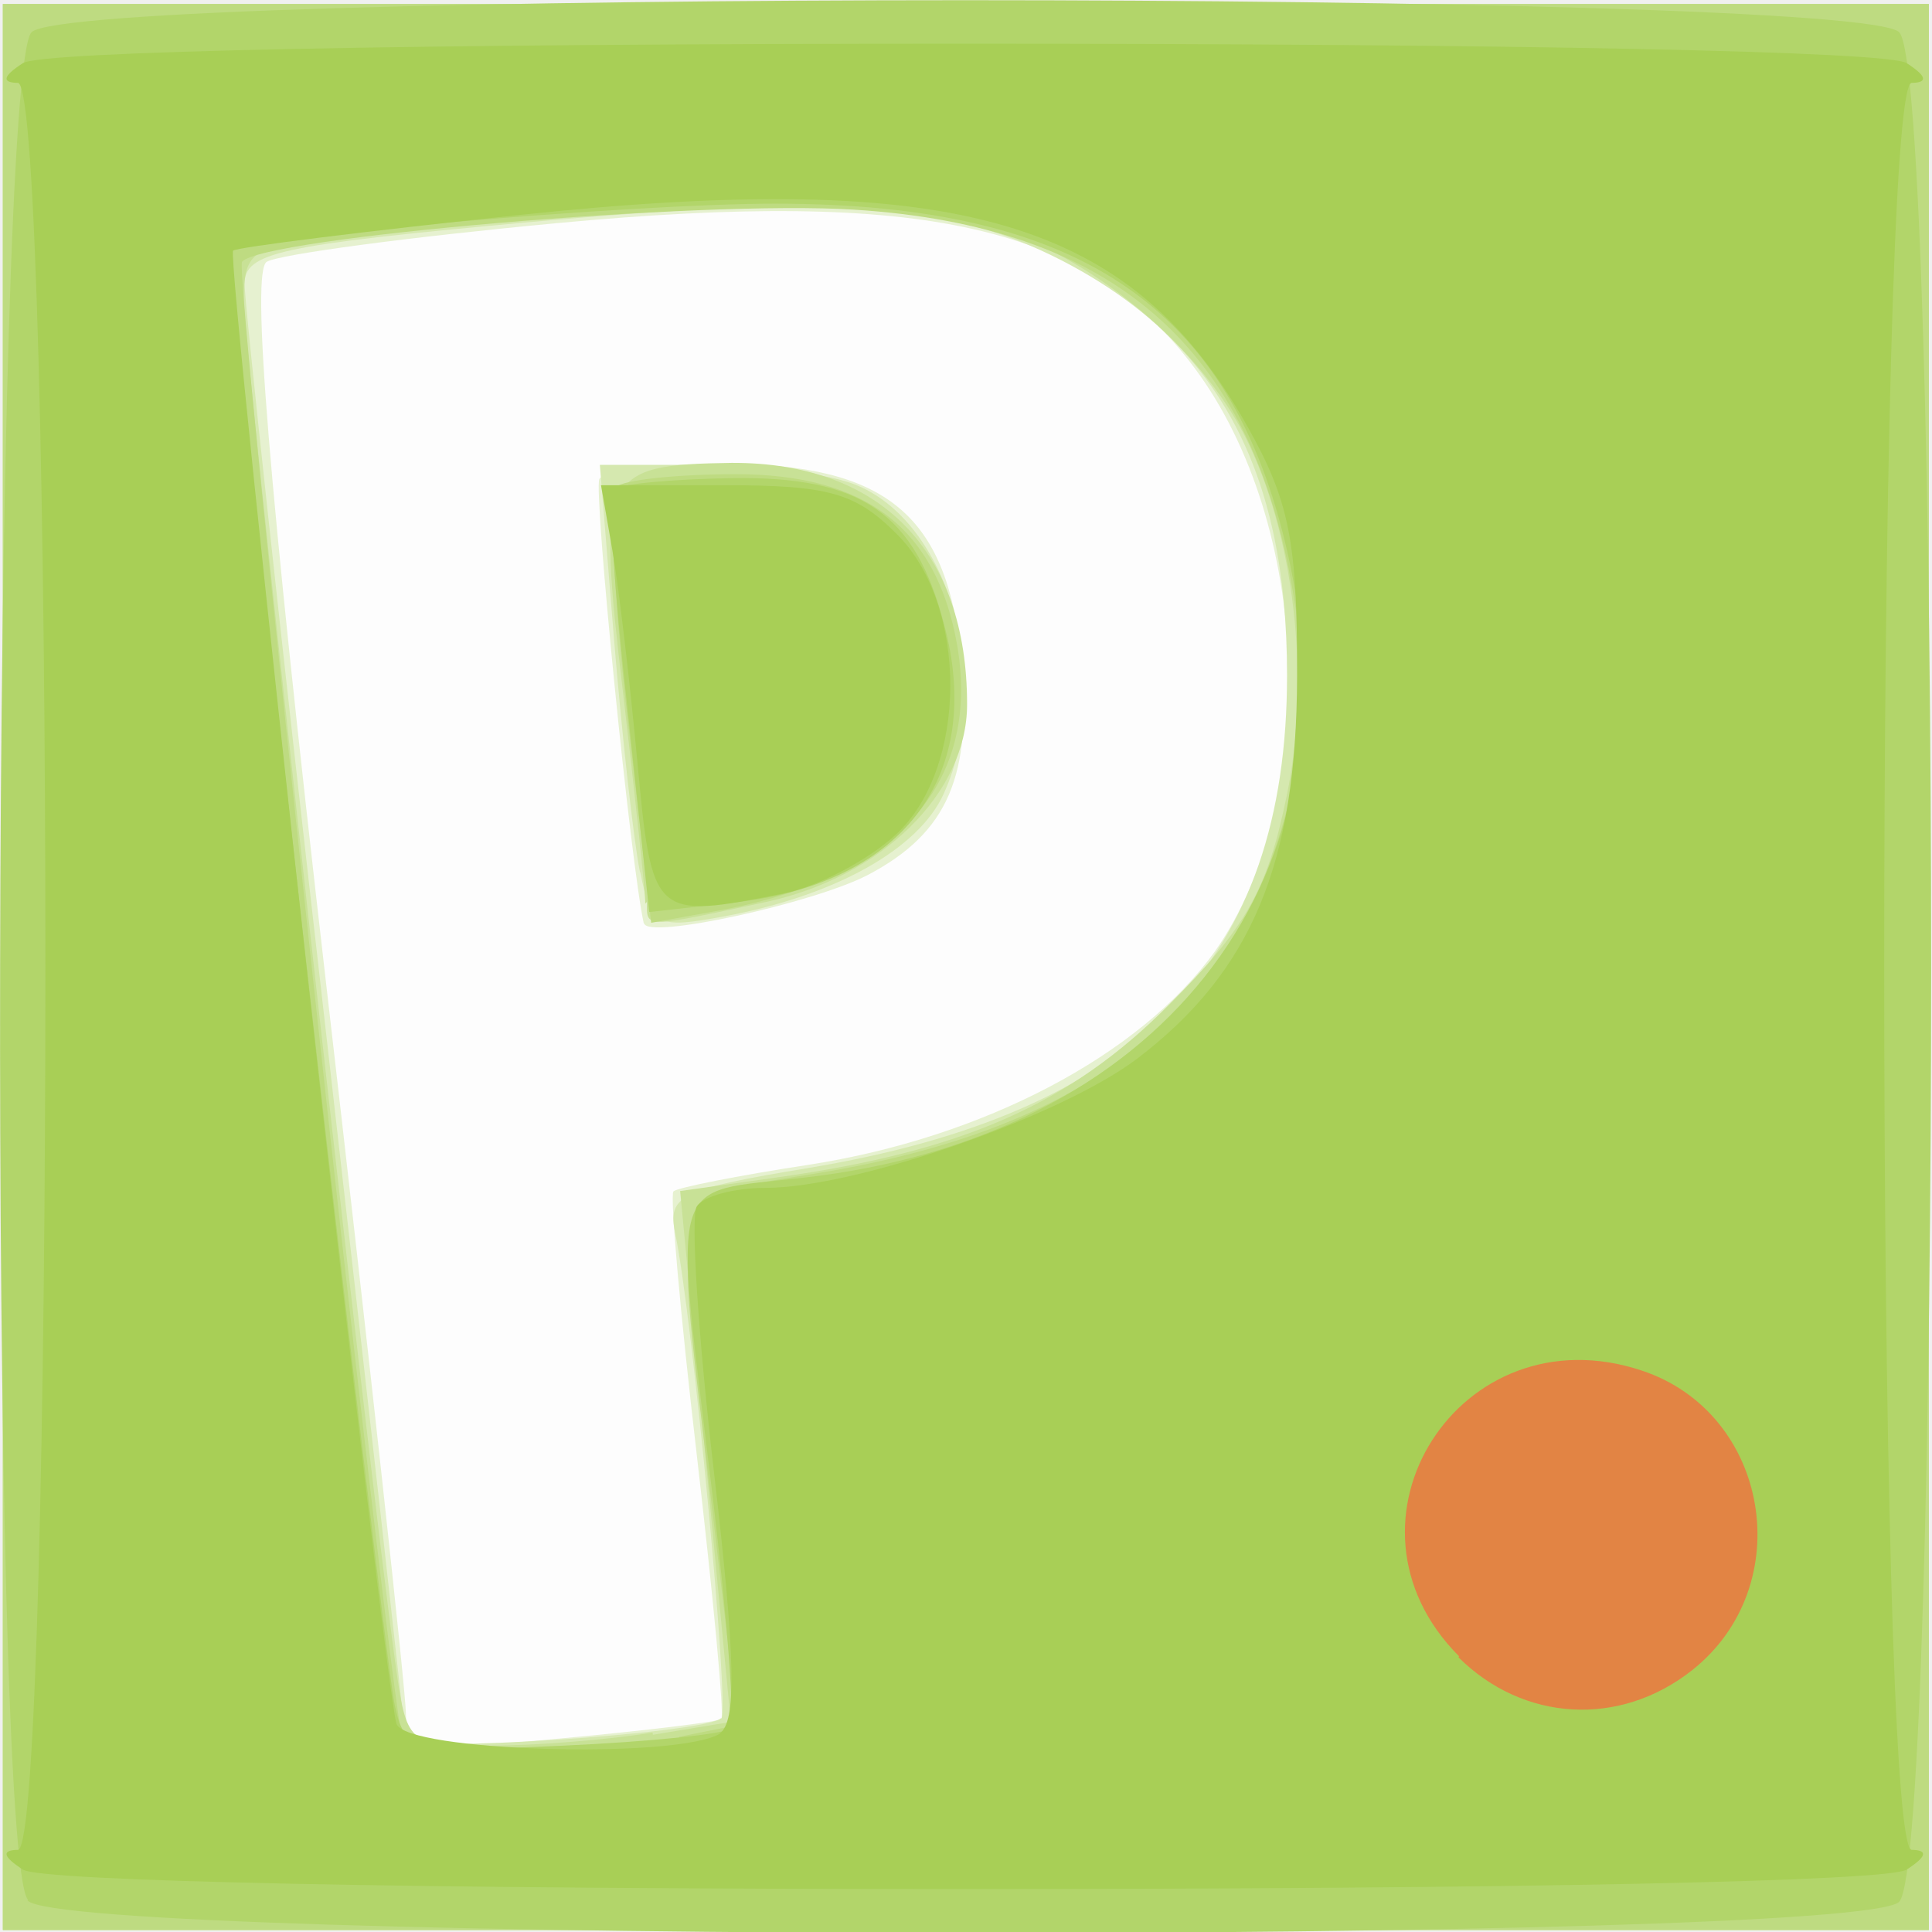
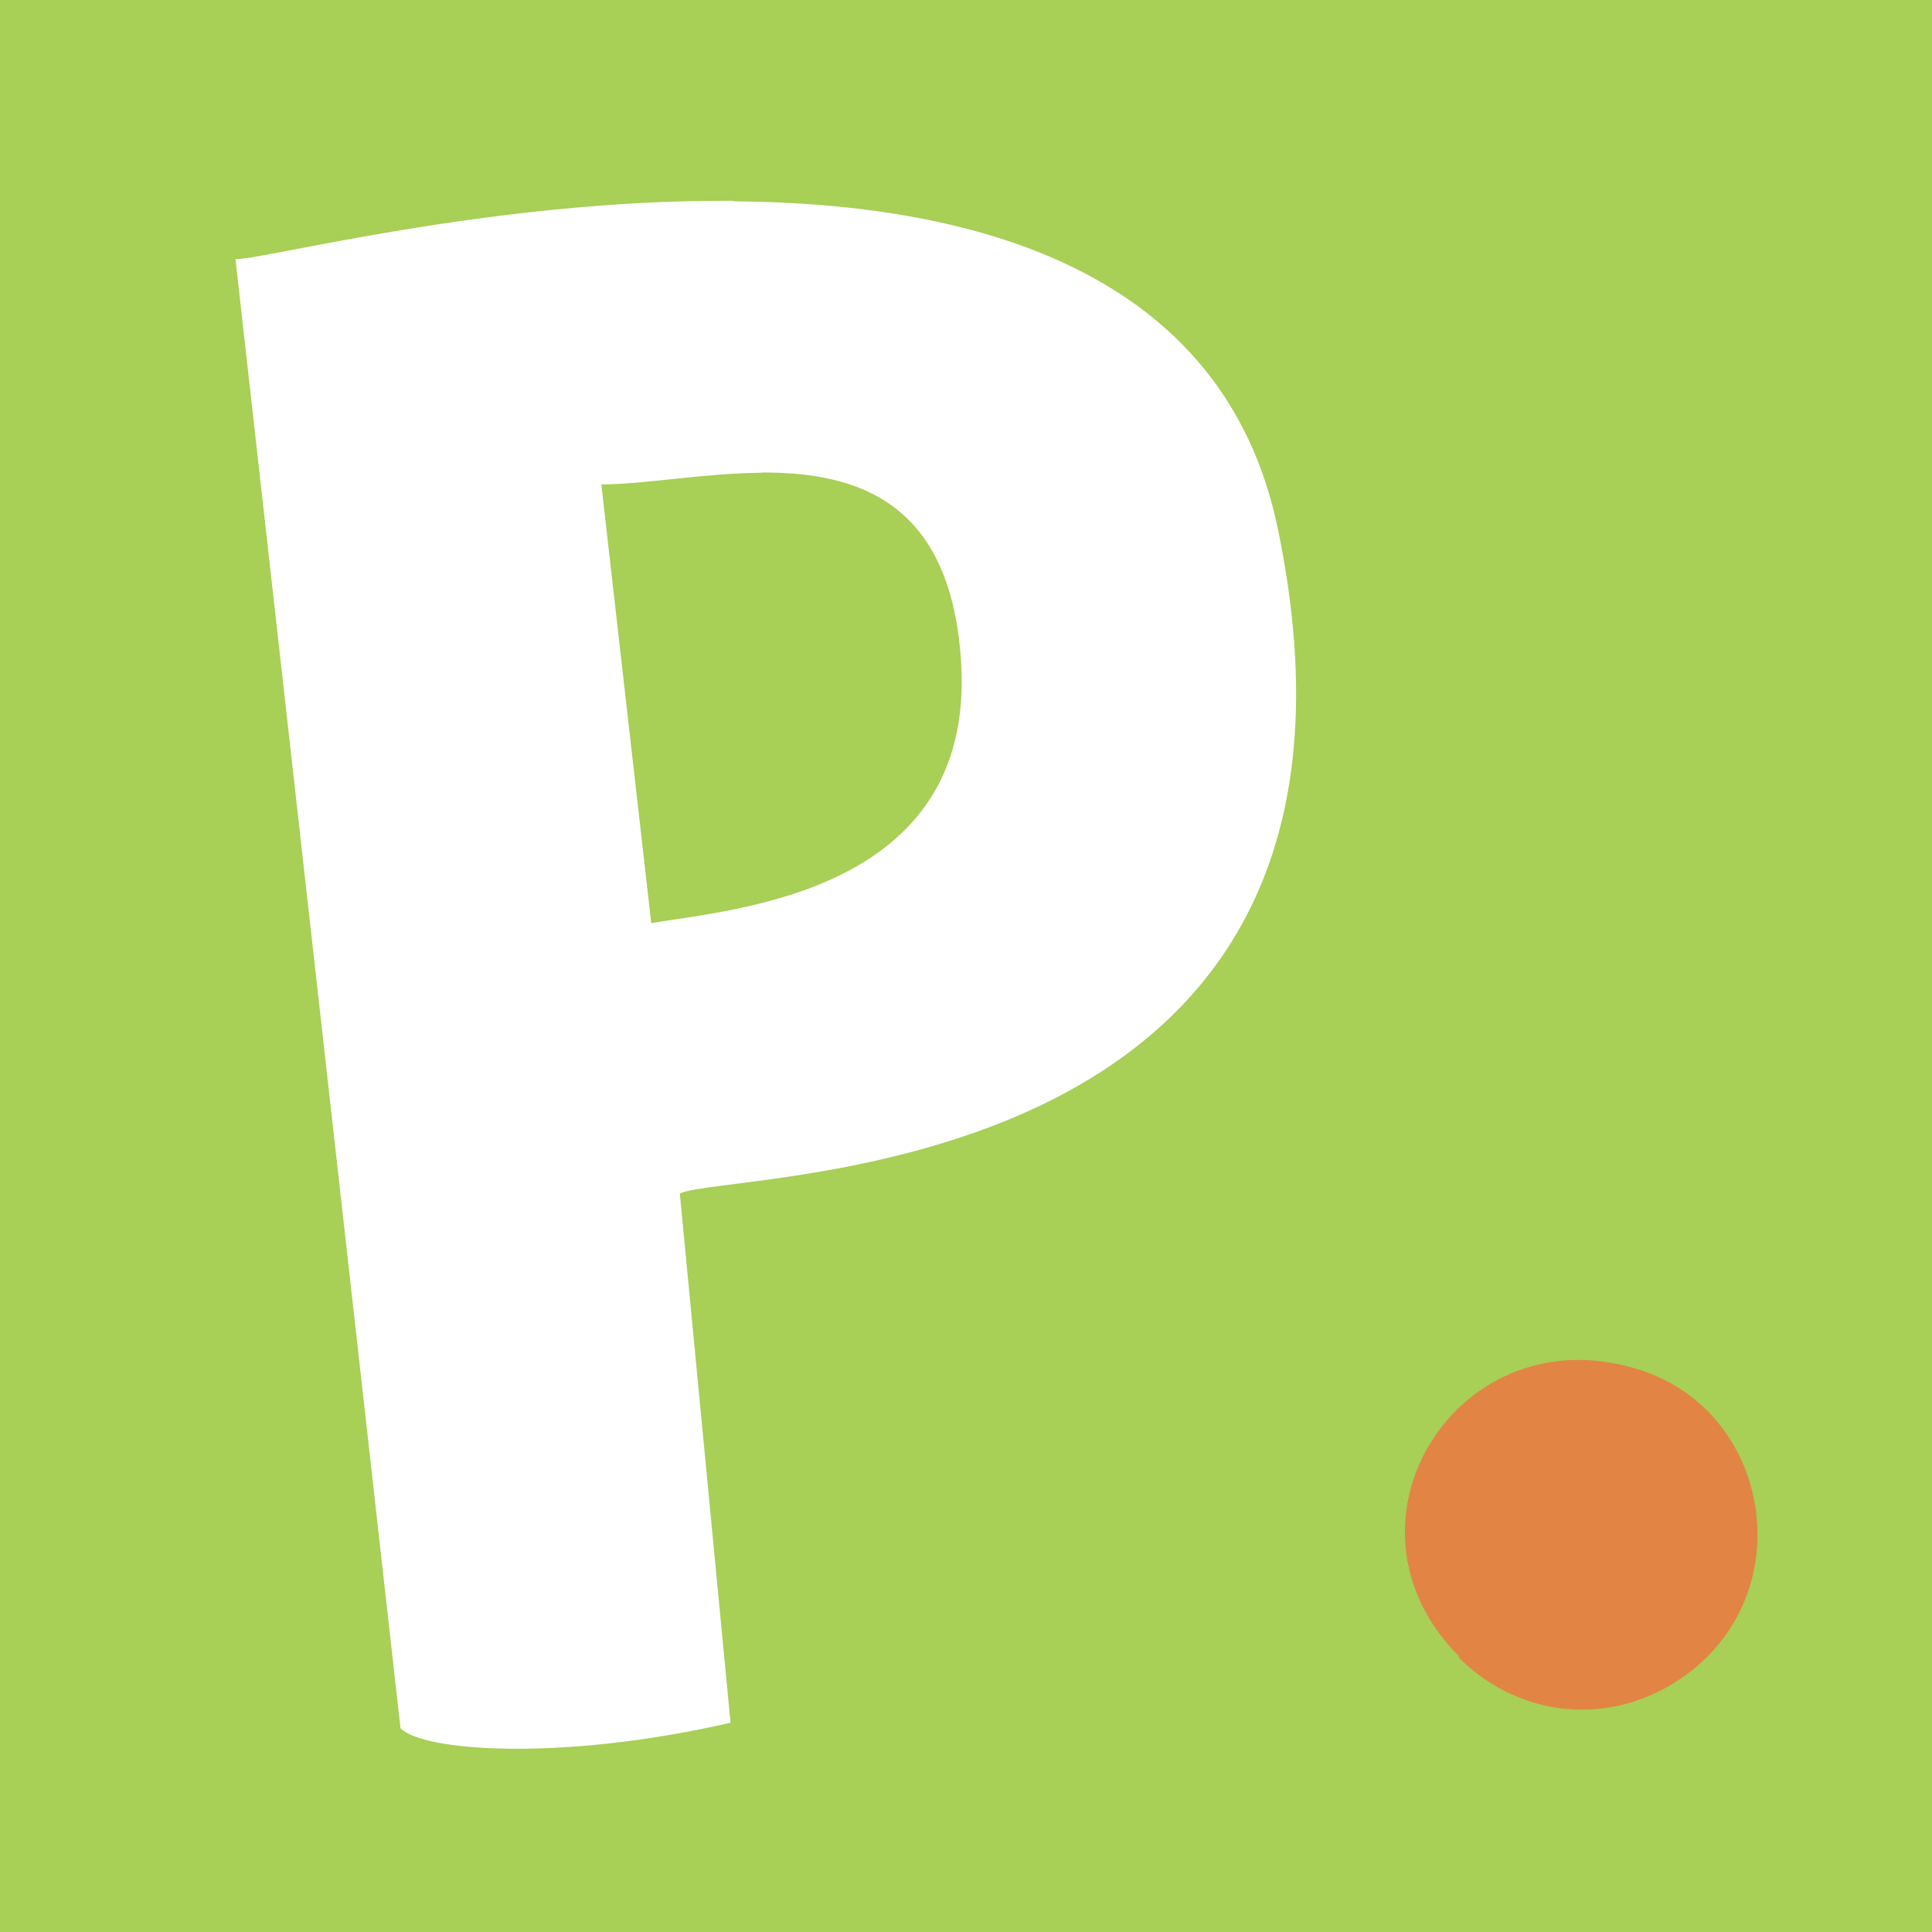
<svg xmlns="http://www.w3.org/2000/svg" width="96" height="96" version="1.1" viewBox="0 0 96 96">
-   <g stroke-width=".997">
-     <path d="m.143 48v-47.8h95.7v95.7h-95.7z" fill="#fdfdfd" />
-     <path d="m.143 48v-47.8h95.7v95.7h-95.7zm35.7 37.4c.152-.142-.398-6.02-1.22-13.1-.823-7.04-1.34-12.9-1.16-13.1.188-.188 3.2-.784 6.7-1.32 8.73-1.35 16.5-5.46 20.2-10.6 5.29-7.52 4.81-21.2-1.01-29-5.28-7.07-13.4-8.91-31.7-7.19-7.3.684-13.8 1.55-14.4 1.92-.778.481.068 10.8 2.91 35.5 2.21 19.1 4.01 35.6 4.01 36.7 0 1.74.564 1.83 7.72 1.17 4.25-.393 7.85-.832 8-.974zm-3.85-39.5c-.644-2.82-2.51-21.5-2.21-22.1.229-.411 3.06-.748 6.28-.748 7.95 0 11 2.53 11.7 9.63.564 5.87-.658 8.7-4.65 10.8-2.74 1.41-10.9 3.19-11.1 2.41z" fill="#e6f1d0" />
-     <path d="m.143 48v-47.8h95.7v95.7h-95.7zm35.7 37.4c.428-.428-1.43-20-2.29-24.1-.398-1.9.231-2.21 6.6-3.26 16.4-2.72 23.8-10.3 23.8-24.5 0-10.2-3.46-16.6-11.2-20.6-5.61-2.88-11.3-3.28-26.7-1.88-12.2 1.12-13.9 1.49-13.9 3.05 0 .974 1.79 17.5 3.99 36.7 2.19 19.2 3.99 35.2 3.99 35.6 0 .713 15-.279 15.7-1.04zm-4.05-42.1c-.313-1.57-.887-6.76-1.28-11.5l-.706-8.7h5.06c2.78 0 6.19.429 7.56.954 4.7 1.79 7.02 9.78 4.46 15.4-1.25 2.75-5.41 5.06-10.9 6.08-3.37.623-3.63.483-4.17-2.18z" fill="#d5e8af" />
-     <path d="m.143 48v-47.8h95.7v95.7h-95.7zm32.3 38.2 3.87-.639-.629-6.58c-.346-3.62-.912-9.55-1.26-13.2l-.628-6.6 4.87-.684c9.18-1.29 14.5-3.63 19.4-8.55 3.85-3.85 4.9-5.7 5.87-10.4 1.21-5.83.36-13.1-2.09-17.9-2.24-4.37-7.31-8.64-12.2-10.3-5.02-1.67-17.8-1.57-32.3.243-4.85.606-5.23.85-5.23 3.32 0 2.43 6.13 57.5 7.51 67.6.583 4.22.602 4.24 4.76 4.23 2.3-.006 5.92-.299 8.04-.65zm-.379-41.3c0-.592-.504-5.35-1.12-10.6-1.27-10.8-1.05-11.2 5.41-11.3 7.39-.03 11.7 4.37 11.7 12 0 4.42-4.25 8.58-10 9.82-6.12 1.31-5.91 1.31-5.91-.002z" fill="#c8e196" />
-     <path d="m.143 48v-47.8h95.7v95.7h-95.7zm33.6 38.3 2.91-.583-1.25-10.6c-1.99-16.9-2.47-15.5 5.69-16.9 12.6-2.17 19.8-7.6 22.6-17.1 1.32-4.53 1.42-6.62.534-11.8-2.05-12.1-8.96-18.1-21.8-18.9-7.52-.483-29.4 1.38-30.4 2.59-.404.478 7.1 69.6 8.01 73.7.109.496 10.8.235 13.7-.334zm-2.59-50.9c-.651-5.79-.897-10.8-.546-11.2.351-.351 3.03-.638 5.96-.638 6.49 0 9.99 2.72 11 8.53 1.17 6.95-3.09 11.6-12.1 13.2l-3.11.559z" fill="#bedb81" />
-     <path d="m1.39 94.4c-1.96-2.23-1.79-90.8.178-92.8 2.12-2.12 90.7-2.12 92.8 0 2.12 2.12 2.12 90.7 0 92.9-2.12 2.12-91.2 2.05-93-.067zm34.9-8.48c.243-.272-.148-5.43-.87-11.5-1.97-16.4-2.35-15.1 4.5-15.9 17.6-1.99 27.5-14.5 24.2-30.4-2.65-12.7-10.2-18-25.6-18-7.14-.005-26.3 1.65-27.1 2.33-.258.24 7.62 69.7 8.2 72.3.505 2.26.813 2.33 8.37 1.99 4.32-.196 8.05-.579 8.29-.851zm-5.13-50.9c-.64-5.63-.946-10.5-.681-10.7.266-.266 2.93-.518 5.93-.562 6.4-.092 9.06 1.74 10.5 7.26 2.01 7.46-1.96 12.8-10.2 13.8l-4.45.501z" fill="#b2d56a" />
-     <path d="m1.14 92.9c-.997-.644-1.08-.971-.249-.982 1.82-.022 1.82-87.7 0-87.8-.831-.01-.748-.337.249-.982.909-.588 19.3-.966 46.8-.966s45.9.379 46.8.966c.997.644 1.08.971.249.982-1.82.022-1.82 87.7 0 87.8.831.01.748.337-.249.982-.909.588-19.3.966-46.8.966s-45.9-.379-46.8-.966zm34.6-6.75c.88-.56.815-3.72-.264-13-.784-6.75-1.17-12.7-.854-13.2.315-.509 1.85-.926 3.41-.926 4.51 0 14.7-3.55 18.5-6.44 5.66-4.32 7.9-9.68 7.92-19 .015-6.68-.388-8.7-2.47-12.4-5.78-10.3-14.4-12.8-36.2-10.5-7.64.805-14 1.6-14.2 1.77-.356.356 7.52 71.4 8.12 73.2.444 1.38 14 1.78 16.1.476zm-4.07-48.3c-.369-3.97-.925-8.69-1.24-10.5l-.566-3.24h6.14c5.19 0 6.52.379 8.58 2.45 3.54 3.55 3.51 11.6-.059 14.9-1.38 1.28-3.9 2.6-5.61 2.94-6.46 1.29-6.52 1.23-7.25-6.61z" fill="#a8cf56" />
-     <path d="m72.5 82.3c-6.66-6.67.059-17.2 9.07-14.2 6.37 2.1 7.82 10.7 2.5 14.9-3.59 2.83-8.37 2.56-11.6-.65z" fill="#e28444" />
-   </g>
+   <rect width="96" height="96" fill="#a8cf56" />
+   <path d="m72.5 82.3c-6.66-6.67.059-17.2 9.07-14.2 6.37 2.1 7.82 10.7 2.5 14.9-3.59 2.83-8.37 2.56-11.6-.65z" fill="#e28444" stroke-width=".997" />
+   <path d="m36.4 9.98c-12-.092-23.6 3-24.7 2.89l8.2 73c1.08 1.15 7.95 1.67 16.4-.268l-2.52-26.3c2.64-1.22 36.6-.069 29.7-33.1-2.69-12.8-15.1-16.1-27-16.2zm1.4 13.5c4.82-.032 9.49 1.44 9.96 9.49.67 11.4-11.3 12.2-15.4 12.9l-2.48-21.8c2.13 0 5.08-.559 7.97-.578z" fill="#fff" />
</svg>
